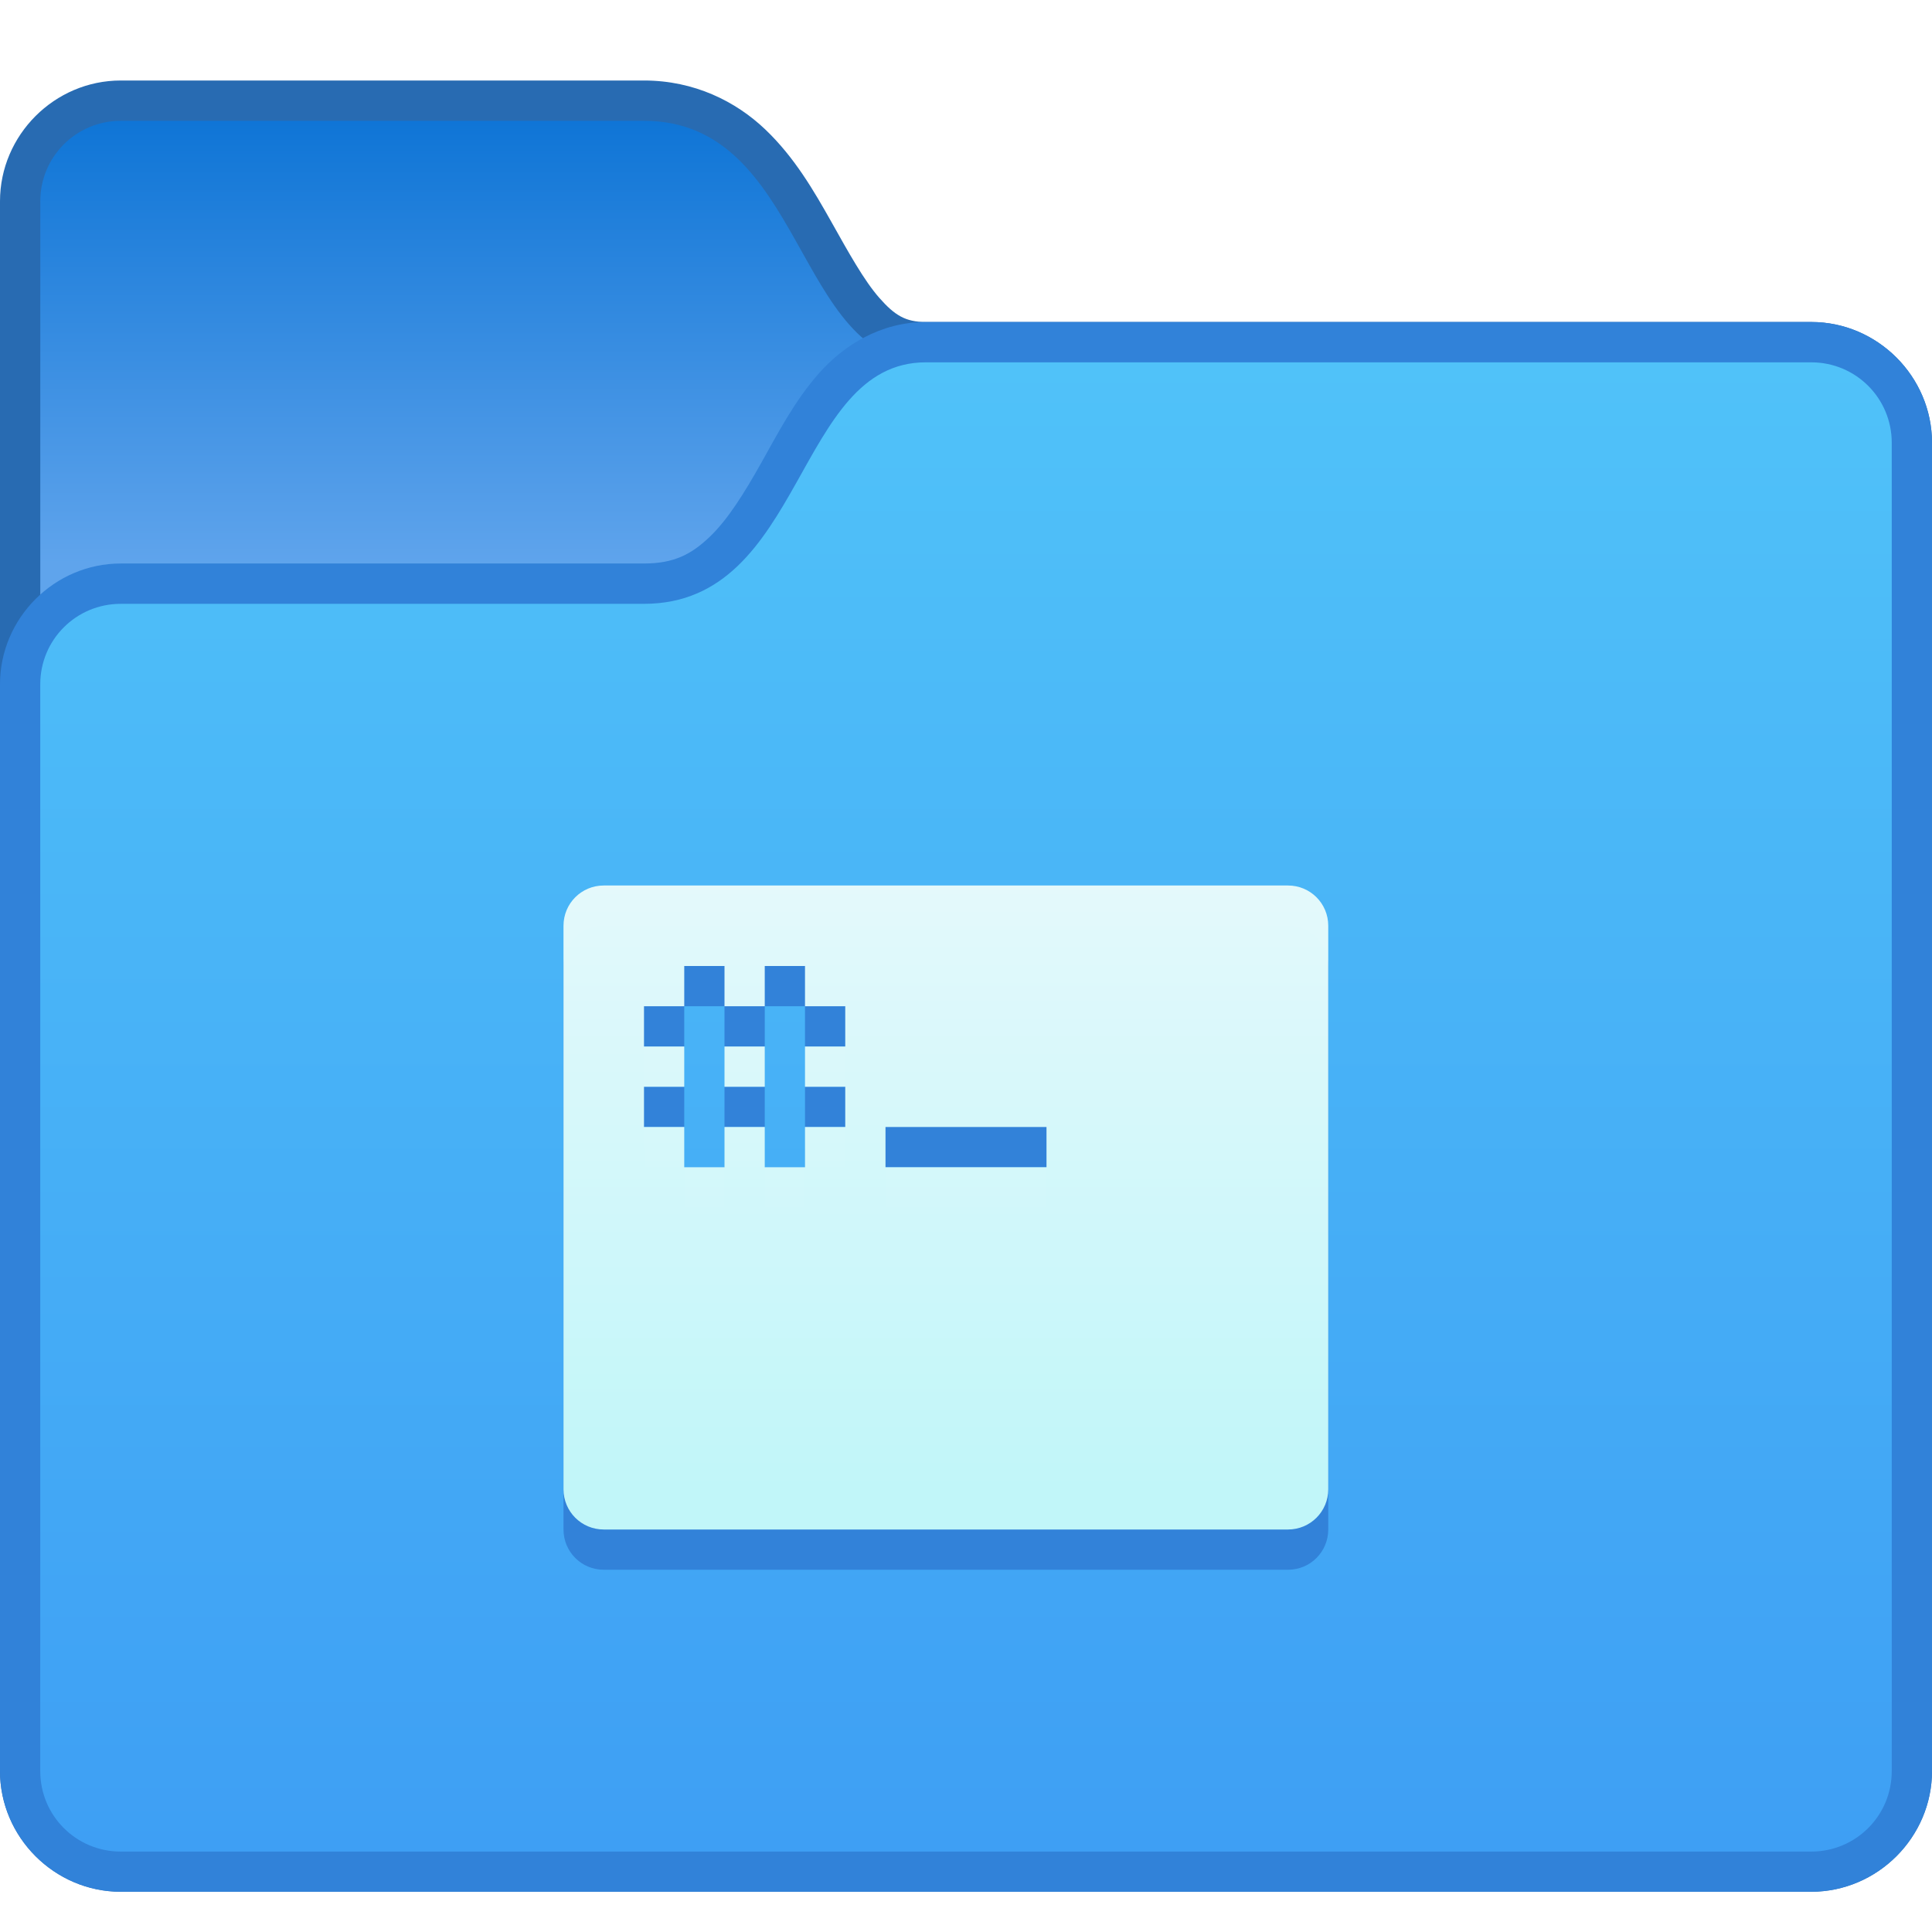
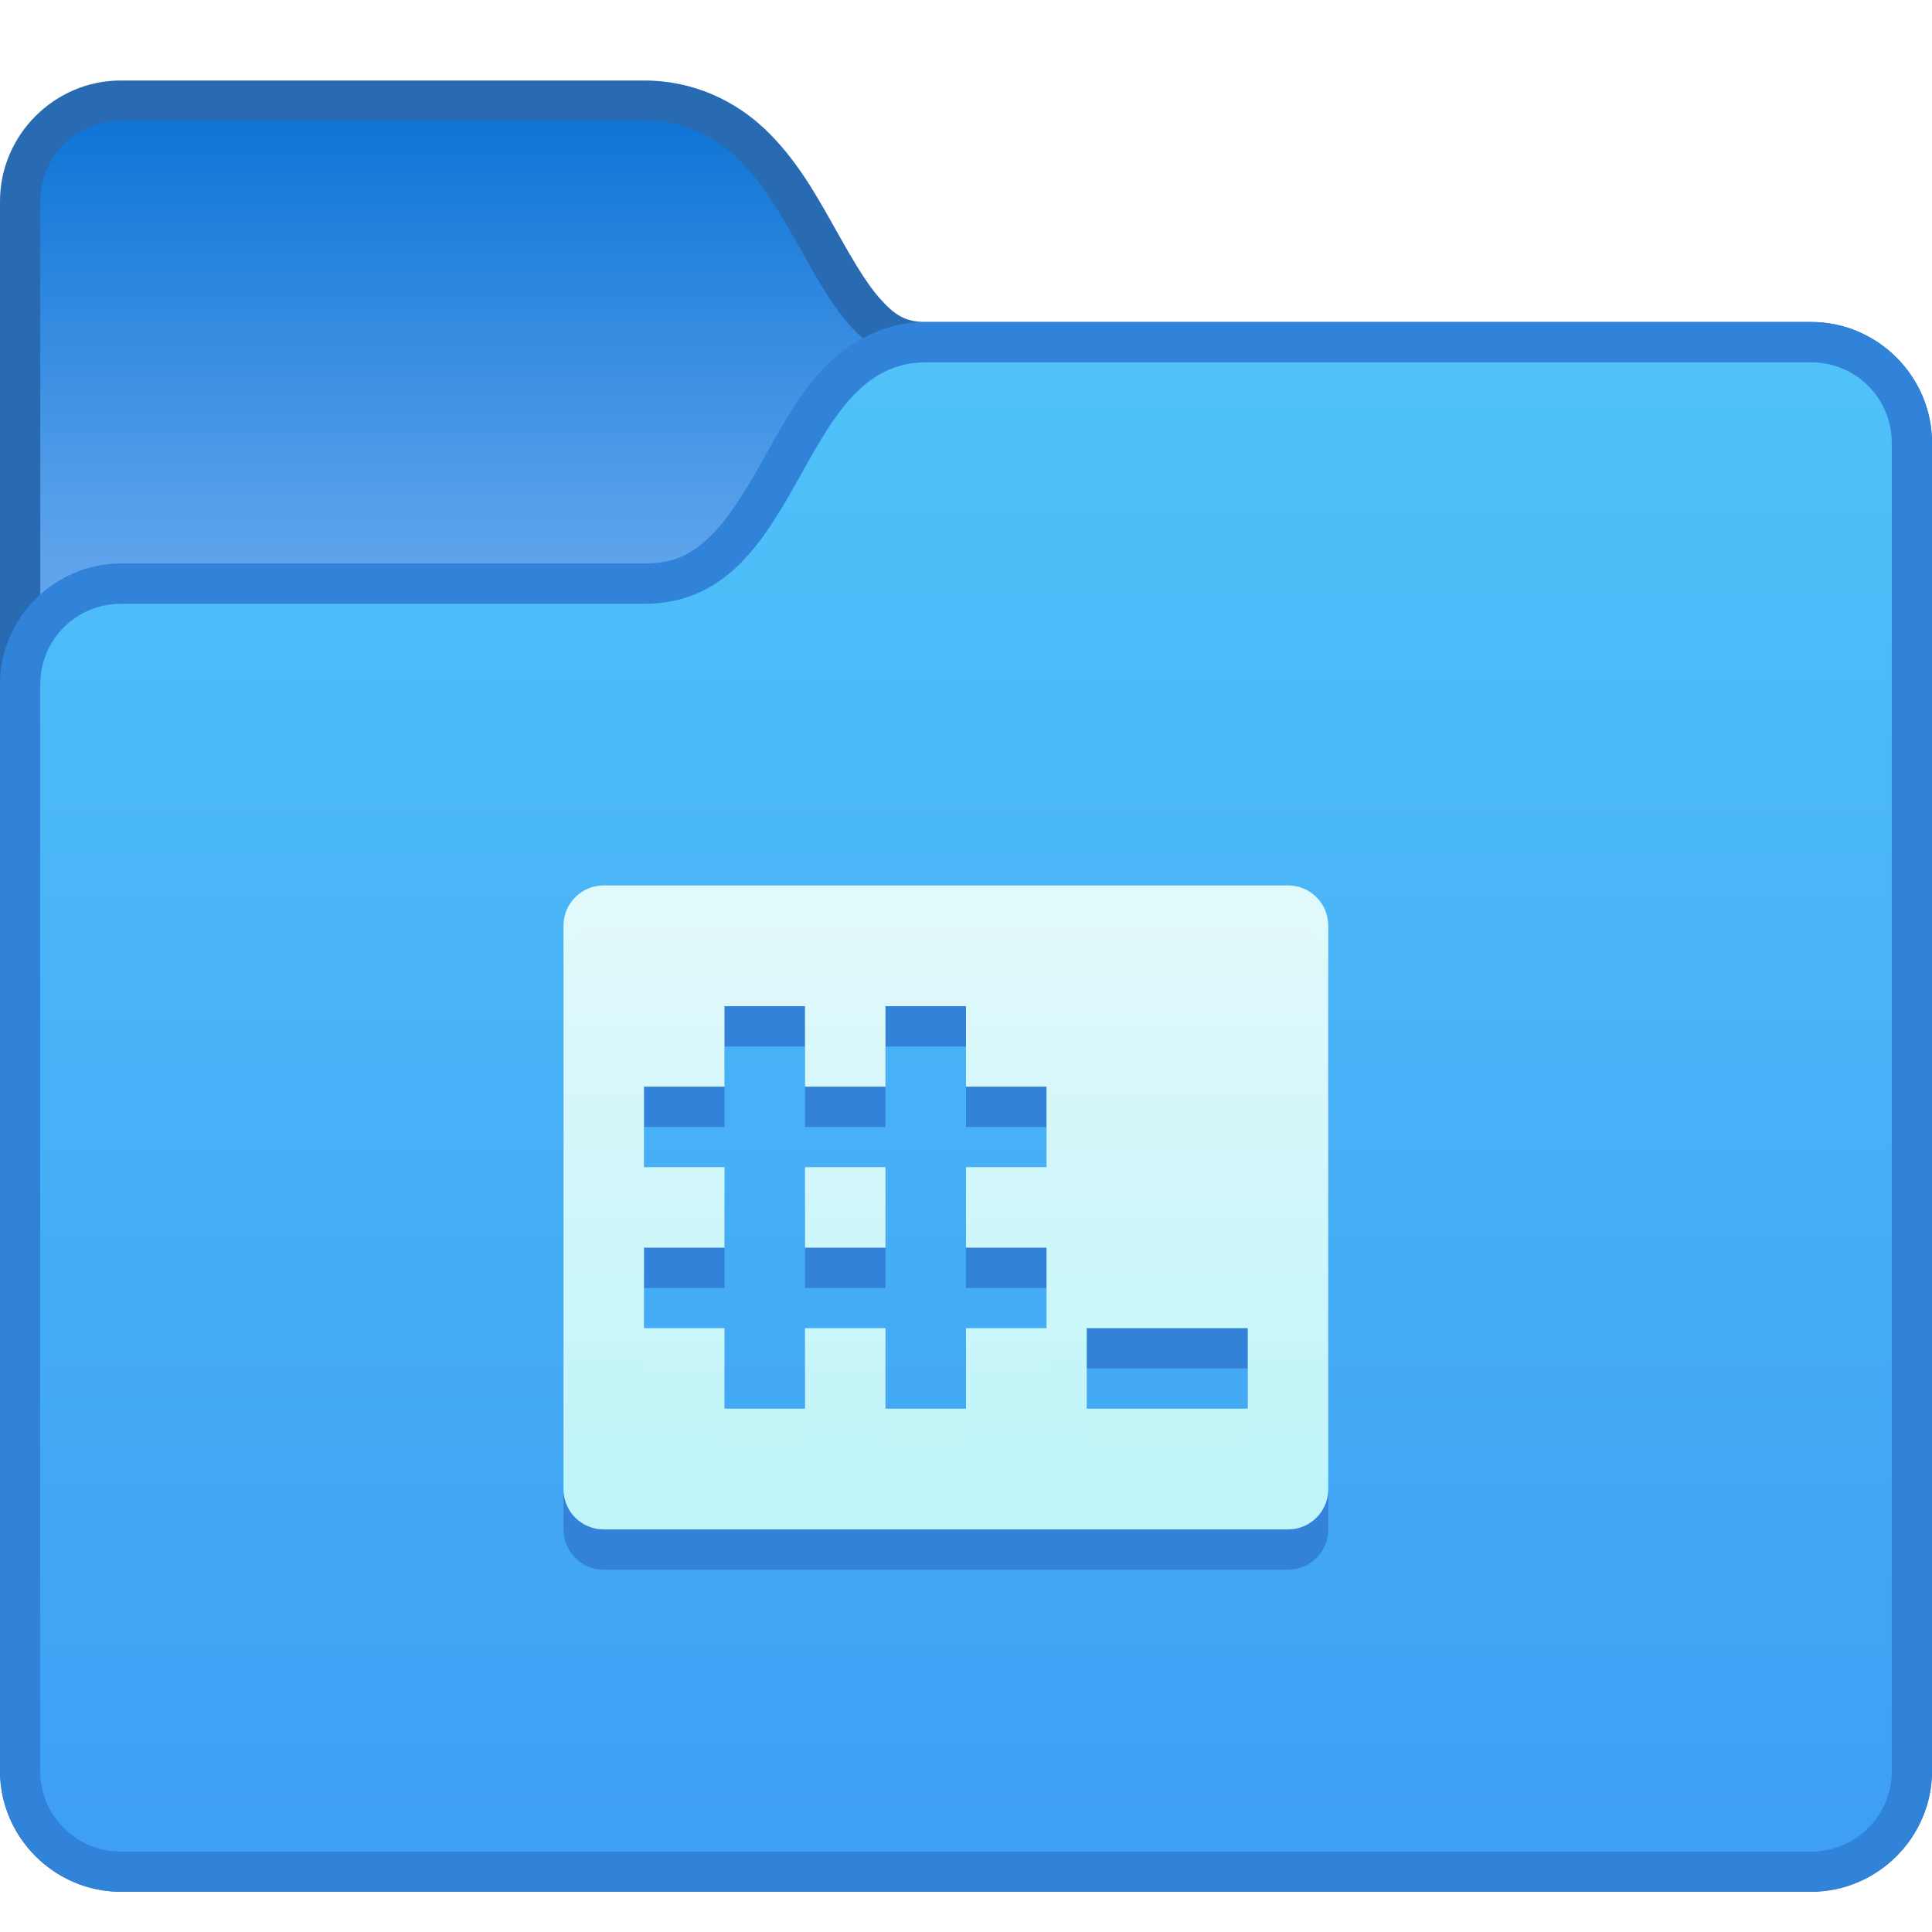
- <svg xmlns="http://www.w3.org/2000/svg" xmlns:xlink="http://www.w3.org/1999/xlink" width="48" height="48" viewBox="0 0 48 48" version="1.1" id="svg8">
+ <svg xmlns="http://www.w3.org/2000/svg" xmlns:xlink="http://www.w3.org/1999/xlink" width="48" height="48" viewBox="0 0 48 48" version="1.1" id="svg8" xml:space="preserve">
  <defs id="defs2">
-     <linearGradient id="linearGradient4547">
-       <stop style="stop-color:#c3f7f9;stop-opacity:1" offset="0" id="stop4543" />
-       <stop style="stop-color:#e5fafb;stop-opacity:1" offset="1" id="stop4545" />
+     <linearGradient id="linearGradient1356">
+       <stop style="stop-color:#c1f6f9;stop-opacity:1;" offset="0" id="stop1352" />
+       <stop style="stop-color:#e3fafb;stop-opacity:0.992;" offset="1" id="stop1354" />
    </linearGradient>
-     <linearGradient xlink:href="#linearGradient4547" id="linearGradient1039" x1="38" y1="23" x2="38" y2="8" gradientUnits="userSpaceOnUse" gradientTransform="translate(-15,280.65)" />
    <linearGradient xlink:href="#linearGradient10239" id="linearGradient932" x1="65.418" y1="275.224" x2="65.418" y2="267.891" gradientUnits="userSpaceOnUse" />
    <linearGradient id="linearGradient10239">
      <stop id="stop10235" offset="0" style="stop-color:#5fa4ec;stop-opacity:1;" />
      <stop id="stop10237" offset="1" style="stop-color:#0f75d6;stop-opacity:1;" />
    </linearGradient>
    <linearGradient xlink:href="#linearGradient10231" id="linearGradient964" x1="28" y1="334.648" x2="28" y2="297.65" gradientUnits="userSpaceOnUse" />
    <linearGradient id="linearGradient10231">
      <stop id="stop10227" offset="0" style="stop-color:#3e9ff4;stop-opacity:1" />
      <stop id="stop10229" offset="1" style="stop-color:#50c2f9;stop-opacity:1" />
    </linearGradient>
+     <linearGradient xlink:href="#linearGradient1356" id="linearGradient1358" x1="24" y1="303.65" x2="24" y2="289.65" gradientUnits="userSpaceOnUse" />
  </defs>
  <g id="layer1" transform="translate(0,-266.65)">
    <g id="g6041" transform="translate(12.00001,8)">
      <g transform="translate(-16.00001,-29.99805)" id="g1286">
        <g id="g989" transform="matrix(1.5,0,0,1.5,-85.12667,-110.188)" style="stroke:none">
          <path style="color:#000000;font-style:normal;font-variant:normal;font-weight:normal;font-stretch:normal;font-size:medium;line-height:normal;font-family:sans-serif;font-variant-ligatures:normal;font-variant-position:normal;font-variant-caps:normal;font-variant-numeric:normal;font-variant-alternates:normal;font-feature-settings:normal;text-indent:0;text-align:start;text-decoration:none;text-decoration-line:none;text-decoration-style:solid;text-decoration-color:#000000;letter-spacing:normal;word-spacing:normal;text-transform:none;writing-mode:lr-tb;direction:ltr;text-orientation:mixed;dominant-baseline:auto;baseline-shift:baseline;text-anchor:start;white-space:normal;shape-padding:0;clip-rule:nonzero;display:inline;overflow:visible;visibility:visible;opacity:1;isolation:auto;mix-blend-mode:normal;color-interpolation:sRGB;color-interpolation-filters:linearRGB;solid-color:#000000;solid-opacity:1;vector-effect:none;fill:#286bb2;fill-opacity:1;fill-rule:nonzero;stroke:none;stroke-width:2;stroke-linecap:round;stroke-linejoin:round;stroke-miterlimit:4;stroke-dasharray:none;stroke-dashoffset:0;stroke-opacity:1;color-rendering:auto;image-rendering:auto;shape-rendering:auto;text-rendering:auto;enable-background:accumulate" d="m 3,32.998 c -1.645,0 -3,1.355 -3,3 v 39 c 0,1.645 1.355,3 3,3 h 42 c 1.645,0 3,-1.355 3,-3 v -33 c 0,-1.645 -1.355,-3 -3,-3 H 23.002 c -0.506,0 -0.774,-0.167 -1.154,-0.598 -0.38,-0.431 -0.766,-1.129 -1.195,-1.893 C 20.223,35.744 19.743,34.91 19.014,34.215 18.285,33.519 17.25,32.998 16,32.998 Z" transform="matrix(0.6666667,0,0,0.6666667,59.41779,245.2254)" id="path1233" />
          <g style="stroke:none;stroke-width:2;stroke-linecap:round;stroke-linejoin:round;stroke-miterlimit:4;stroke-dasharray:none;stroke-opacity:1" id="layer1-0-6-8" transform="translate(100.1717,14.20622)">
            <g style="stroke:none;stroke-width:2;stroke-linecap:round;stroke-linejoin:round;stroke-miterlimit:4;stroke-dasharray:none;stroke-opacity:1" id="g6719-0-7" transform="translate(-40.75394,-34.63084)" />
          </g>
          <path style="opacity:1;vector-effect:none;fill:url(#linearGradient932);fill-opacity:1;stroke:none;stroke-width:1.333;stroke-linecap:round;stroke-linejoin:round;stroke-miterlimit:4;stroke-dasharray:none;stroke-dashoffset:0;stroke-opacity:1" d="m 61.418,267.892 h 8.667 c 2.667,0 2.498,4 4.667,4 h 14.667 c 0.739,0 1.333,0.595 1.333,1.333 v 22 c 0,0.739 -0.595,1.333 -1.333,1.333 H 61.418 c -0.739,0 -1.333,-0.595 -1.333,-1.333 v -26 c 0,-0.739 0.595,-1.333 1.333,-1.333 z" id="rect993" />
        </g>
        <path style="color:#000000;font-style:normal;font-variant:normal;font-weight:normal;font-stretch:normal;font-size:medium;line-height:normal;font-family:sans-serif;font-variant-ligatures:normal;font-variant-position:normal;font-variant-caps:normal;font-variant-numeric:normal;font-variant-alternates:normal;font-feature-settings:normal;text-indent:0;text-align:start;text-decoration:none;text-decoration-line:none;text-decoration-style:solid;text-decoration-color:#000000;letter-spacing:normal;word-spacing:normal;text-transform:none;writing-mode:lr-tb;direction:ltr;text-orientation:mixed;dominant-baseline:auto;baseline-shift:baseline;text-anchor:start;white-space:normal;shape-padding:0;clip-rule:nonzero;display:inline;overflow:visible;visibility:visible;opacity:1;isolation:auto;mix-blend-mode:normal;color-interpolation:sRGB;color-interpolation-filters:linearRGB;solid-color:#000000;solid-opacity:1;vector-effect:none;fill:#3182d9;fill-opacity:1;fill-rule:nonzero;stroke:none;stroke-width:2;stroke-linecap:round;stroke-linejoin:round;stroke-miterlimit:4;stroke-dasharray:none;stroke-dashoffset:0;stroke-opacity:1;color-rendering:auto;image-rendering:auto;shape-rendering:auto;text-rendering:auto;enable-background:accumulate" d="m 23,38.998 c -1.121,0 -2.042,0.581 -2.654,1.275 -0.612,0.694 -1.024,1.498 -1.438,2.234 -0.414,0.736 -0.825,1.399 -1.275,1.828 C 17.183,44.765 16.75,44.998 16,44.998 H 3 c -1.645,0 -3,1.355 -3,3 v 27 c 0,1.645 1.355,3 3,3 h 42 c 1.645,0 3,-1.355 3,-3 v -33 c 0,-1.645 -1.355,-3 -3,-3 z" transform="translate(4,257.65)" id="path1270" />
        <path style="opacity:1;vector-effect:none;fill:url(#linearGradient964);fill-opacity:1;stroke:none;stroke-width:2;stroke-linecap:round;stroke-linejoin:round;stroke-miterlimit:4;stroke-dasharray:none;stroke-dashoffset:0;stroke-opacity:1" d="M 7,303.65 H 20 c 4,0 3.747,-6 7,-6 h 22 c 1.108,0 2,0.892 2,2 v 33 c 0,1.108 -0.892,2 -2,2 H 7 c -1.108,0 -2,-0.892 -2,-2 v -27 c 0,-1.108 0.892,-2 2,-2 z" id="rect993-6" />
      </g>
    </g>
-     <path style="opacity:0.99;vector-effect:none;fill:#3182d9;fill-opacity:1;stroke:none;stroke-width:2;stroke-linecap:round;stroke-linejoin:round;stroke-miterlimit:4;stroke-dasharray:none;stroke-dashoffset:0;stroke-opacity:1" d="m 15,289.65 c -0.554,0 -1,0.446 -1,1 v 14 c 0,0.554 0.446,1 1,1 h 17 c 0.554,0 1,-0.446 1,-1 v -14 c 0,-0.554 -0.446,-1 -1,-1 z m 2,2 h 1 v 1 h 1 v -1 h 1 v 1 h 1 v 1 h -1 v 1 h 1 v 1 h -1 v 1 h -1 v -1 h -1 v 1 h -1 v -1 h -1 v -1 h 1 v -1 h -1 v -1 h 1 z m 1,2 v 1 h 1 v -1 z m 4,2 h 4 v 1 h -4 z" id="rect906-3" />
-     <path style="opacity:0.99;vector-effect:none;fill:url(#linearGradient1039);fill-opacity:1;stroke:none;stroke-width:2;stroke-linecap:round;stroke-linejoin:round;stroke-miterlimit:4;stroke-dasharray:none;stroke-dashoffset:0;stroke-opacity:1" d="m 15,288.65 c -0.554,0 -1,0.446 -1,1 v 14 c 0,0.554 0.446,1 1,1 h 17 c 0.554,0 1,-0.446 1,-1 v -14 c 0,-0.554 -0.446,-1 -1,-1 z m 2,2 h 1 v 1 h 1 v -1 h 1 v 1 h 1 v 1 h -1 v 1 h 1 v 1 h -1 v 1 h -1 v -1 h -1 v 1 h -1 v -1 h -1 v -1 h 1 v -1 h -1 v -1 h 1 z m 1,2 v 1 h 1 v -1 z m 4,2 h 4 v 1 h -4 z" id="rect906" />
+     <path id="rect906-2-9" style="opacity:0.99;vector-effect:none;fill:#3282d9;fill-opacity:1;stroke:none;stroke-width:2;stroke-linecap:round;stroke-linejoin:round;stroke-miterlimit:4;stroke-dasharray:none;stroke-dashoffset:0;stroke-opacity:1" d="m 15,289.65 c -0.554,0 -1,0.446 -1,1 v 14 c 0,0.554 0.446,1 1,1 h 17 c 0.554,0 1,-0.446 1,-1 v -14 c 0,-0.554 -0.446,-1 -1,-1 z m 3,3 h 2 V 294.65 h 2 v -2 h 2 V 294.65 h 2 v 2 h -2 v 2 h 2 V 300.65 h -2 v 2 H 22 V 300.65 h -2 v 2 H 18 V 300.65 h -2 v -2 h 2 v -2 H 16 V 294.65 h 2 z m 2,4 v 2 h 2 v -2 z m 7,4 h 4 v 2 h -4 z" />
+     <path id="rect906-2" style="opacity:0.99;vector-effect:none;fill:url(#linearGradient1358);fill-opacity:1;stroke:none;stroke-width:2;stroke-linecap:round;stroke-linejoin:round;stroke-miterlimit:4;stroke-dasharray:none;stroke-dashoffset:0;stroke-opacity:1" d="m 15,288.648 c -0.554,0 -1,0.446 -1,1 v 14 c 0,0.554 0.446,1 1,1 h 17 c 0.554,0 1,-0.446 1,-1 v -14 c 0,-0.554 -0.446,-1 -1,-1 z m 3,3 h 2 v 2 h 2 v -2 h 2 v 2 h 2 v 2 h -2 v 2 h 2 v 2 h -2 v 2 h -2 v -2 h -2 v 2 h -2 v -2 h -2 v -2 h 2 v -2 h -2 v -2 h 2 z m 2,4 v 2 h 2 v -2 z m 7,4 h 4 v 2 h -4 z" />
  </g>
</svg>
